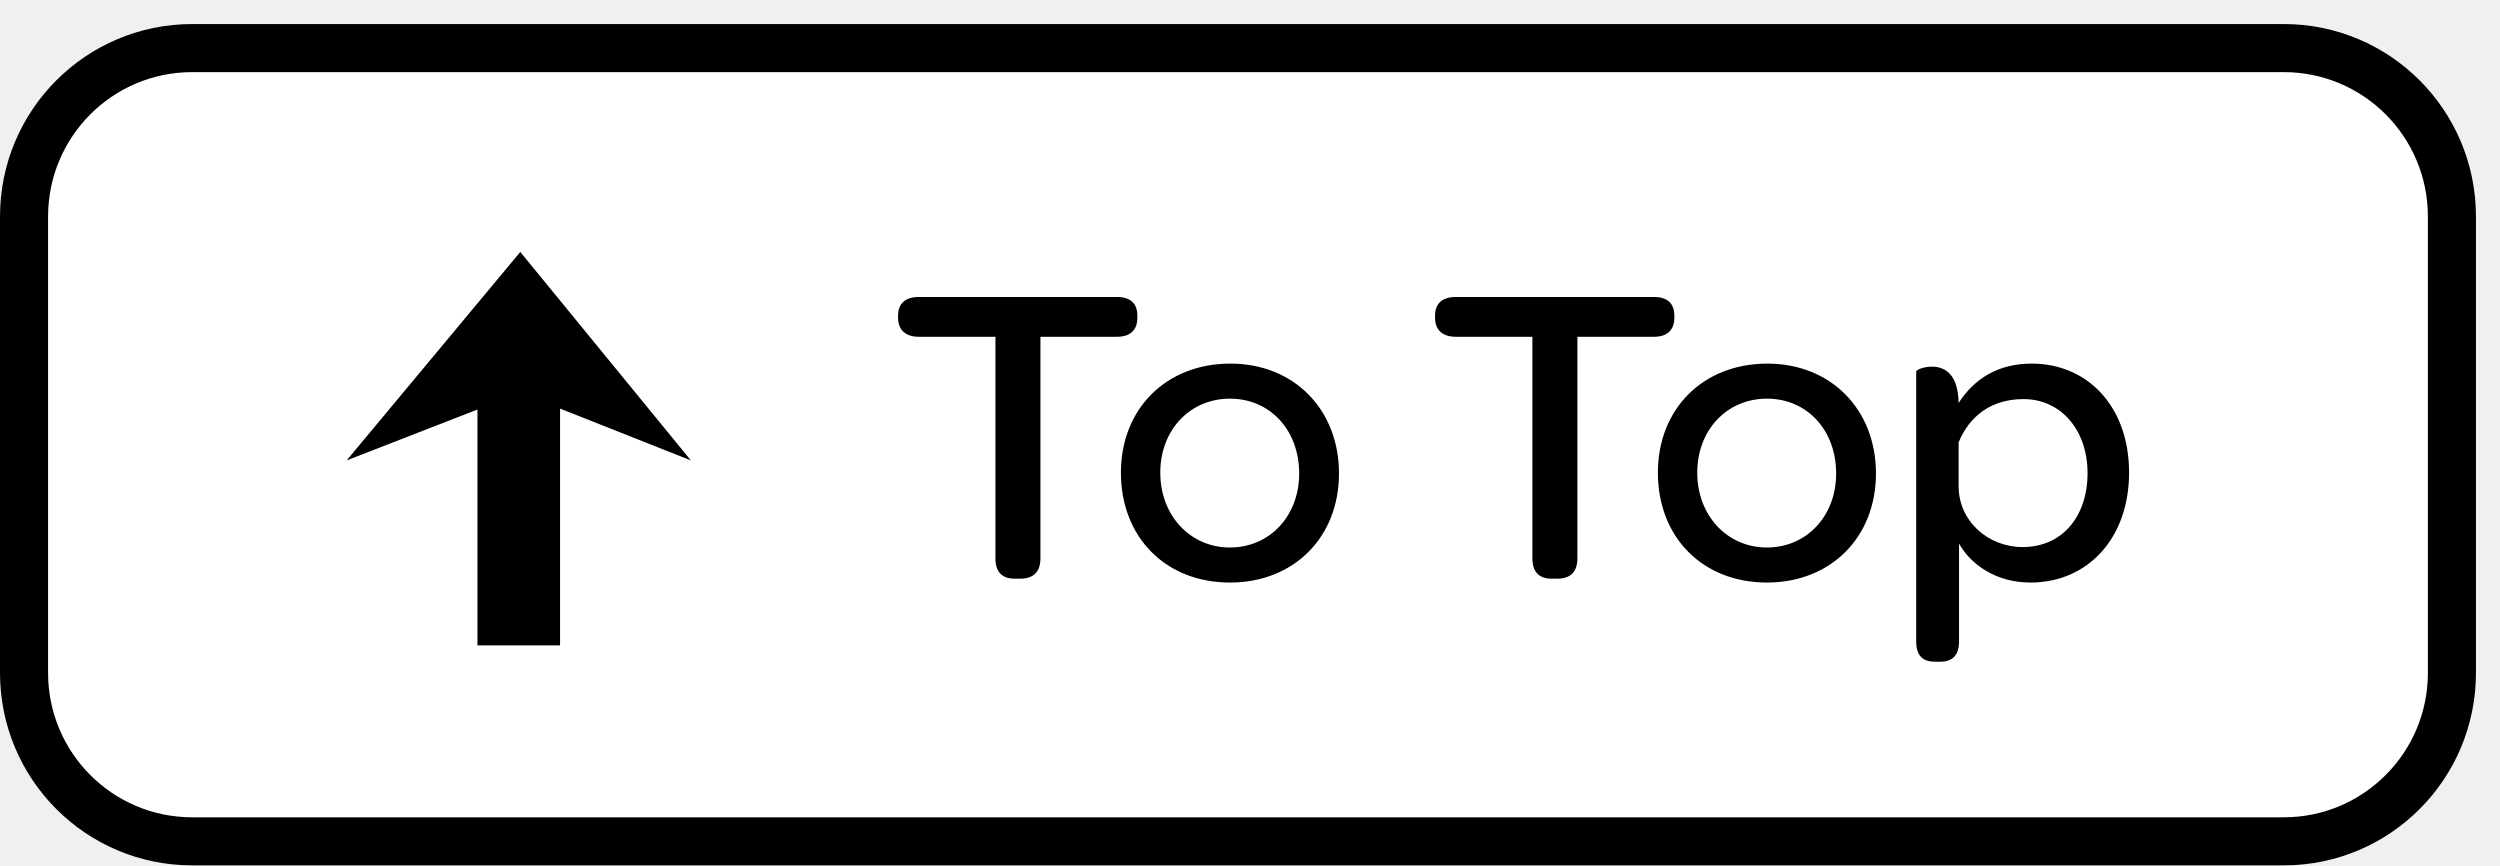
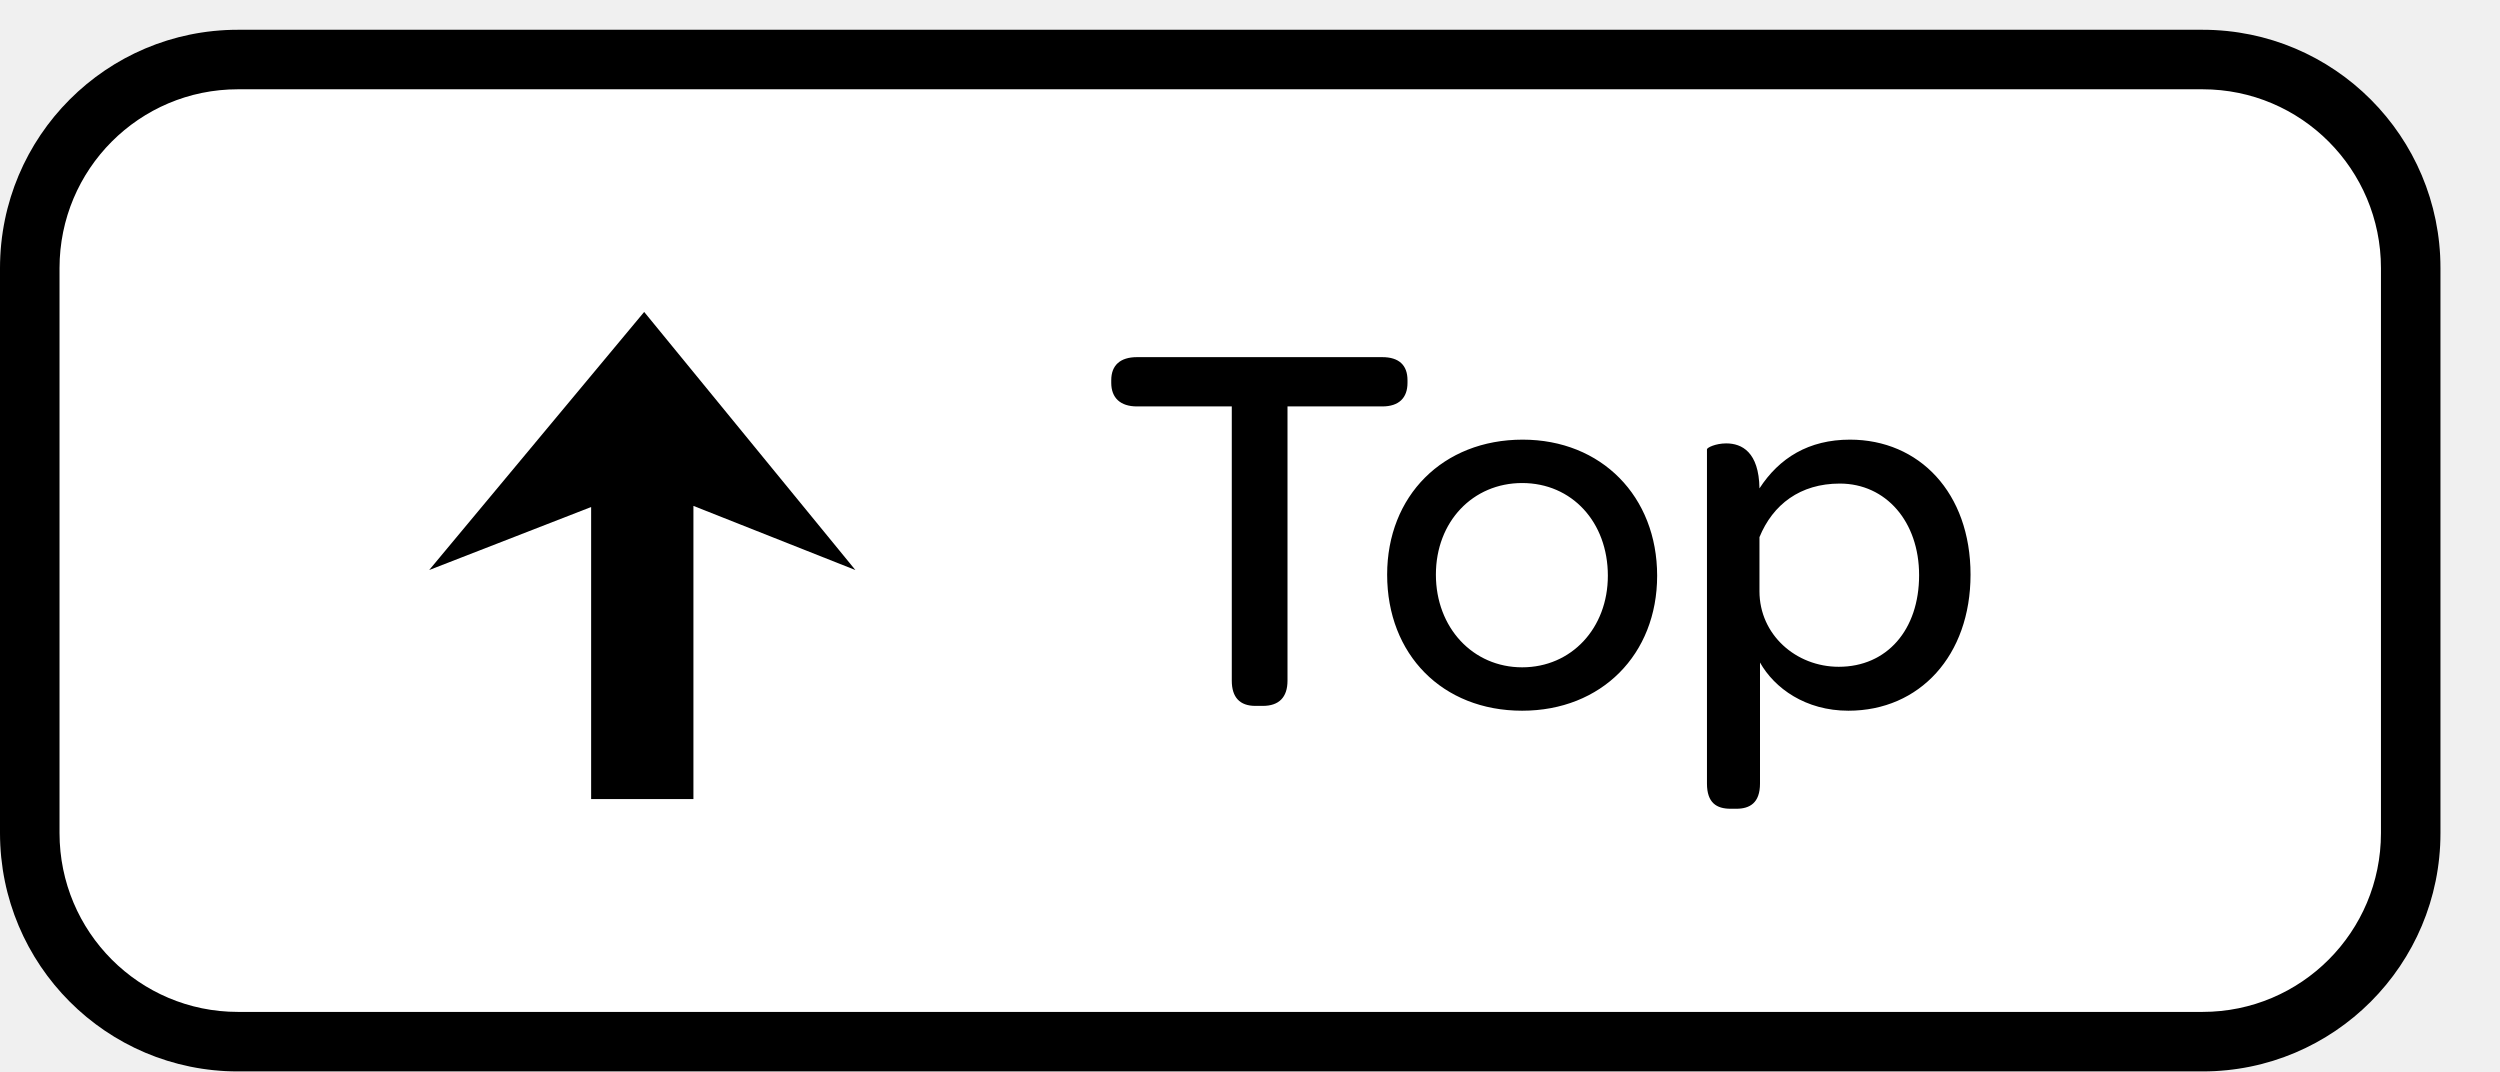
- <svg xmlns="http://www.w3.org/2000/svg" width="104px" height="36px" viewBox="0 0 104 36" version="1.1">
+ <svg xmlns="http://www.w3.org/2000/svg" width="84px" height="36px" viewBox="0 0 84 36" version="1.1">
  <defs />
  <g id="Page-1" stroke="none" stroke-width="1" fill="none" fill-rule="evenodd">
    <g id="back_top">
-       <rect id="Rectangle-5" fill="#FFFFFF" x="0" y="1" width="103" height="35" rx="8" />
+       <rect id="Rectangle-6" fill="#FFFFFF" x="0" y="1" width="82" height="35" rx="8" />
+       <path d="M0,9.008 L0,27.992 C0,32.415 3.576,36 7.993,36 L74.007,36 C78.421,36 82,32.419 82,27.992 L82,9.008 C82,4.585 78.424,1 74.007,1 L7.993,1 C3.579,1 0,4.581 0,9.008 Z M74.007,3 C77.317,3 80,5.688 80,9.008 L80,27.992 C80,31.314 77.318,34 74.007,34 L7.993,34 C4.683,34 2,31.312 2,27.992 L2,9.008 C2,5.686 4.682,3 7.993,3 L74.007,3 Z" id="Rectangle-5" fill="#000000" />
      <path d="M23.299,16.998 L28.741,19.153 L21.644,10.481 L14.421,19.153 L19.862,17.036 L19.862,26.849 L23.299,26.849 L23.299,16.998 Z" id="Path-92" fill="#000000" />
-       <path d="M0,9.008 L0,27.992 C0,32.415 3.575,36 7.997,36 L95.003,36 C99.42,36 103,32.419 103,27.992 L103,9.008 C103,4.585 99.425,1 95.003,1 L7.997,1 C3.58,1 0,4.581 0,9.008 Z M95.003,3 C98.318,3 101,5.687 101,9.008 L101,27.992 C101,31.313 98.316,34 95.003,34 L7.997,34 C4.682,34 2,31.313 2,27.992 L2,9.008 C2,5.687 4.684,3 7.997,3 L95.003,3 Z" id="Rectangle-6" fill="#000000" />
-       <path d="M38.224,14.01 L41.41,14.01 L41.41,23.226 C41.41,23.784 41.68,24.072 42.202,24.072 L42.454,24.072 C42.994,24.072 43.282,23.784 43.282,23.226 L43.282,14.01 L46.468,14.01 C47.026,14.01 47.314,13.722 47.314,13.218 L47.314,13.128 C47.314,12.624 47.026,12.354 46.468,12.354 L38.224,12.354 C37.666,12.354 37.36,12.624 37.36,13.128 L37.36,13.218 C37.36,13.722 37.666,14.01 38.224,14.01 Z M51.166,24.234 C53.83,24.234 55.702,22.344 55.702,19.698 C55.702,17.034 53.83,15.126 51.184,15.126 C48.502,15.126 46.63,17.016 46.63,19.662 C46.63,22.344 48.484,24.234 51.166,24.234 Z M51.166,22.776 C49.51,22.776 48.268,21.444 48.268,19.662 C48.268,17.88 49.51,16.584 51.166,16.584 C52.84,16.584 54.046,17.898 54.046,19.698 C54.046,21.462 52.822,22.776 51.166,22.776 Z M60.562,14.01 L63.748,14.01 L63.748,23.226 C63.748,23.784 64.018,24.072 64.54,24.072 L64.792,24.072 C65.332,24.072 65.62,23.784 65.62,23.226 L65.62,14.01 L68.806,14.01 C69.364,14.01 69.652,13.722 69.652,13.218 L69.652,13.128 C69.652,12.624 69.364,12.354 68.806,12.354 L60.562,12.354 C60.004,12.354 59.698,12.624 59.698,13.128 L59.698,13.218 C59.698,13.722 60.004,14.01 60.562,14.01 Z M73.504,24.234 C76.168,24.234 78.04,22.344 78.04,19.698 C78.04,17.034 76.168,15.126 73.522,15.126 C70.84,15.126 68.968,17.016 68.968,19.662 C68.968,22.344 70.822,24.234 73.504,24.234 Z M73.504,22.776 C71.848,22.776 70.606,21.444 70.606,19.662 C70.606,17.88 71.848,16.584 73.504,16.584 C75.178,16.584 76.384,17.898 76.384,19.698 C76.384,21.462 75.16,22.776 73.504,22.776 Z M80.506,27.528 L80.704,27.528 C81.154,27.528 81.496,27.33 81.496,26.682 L81.496,22.614 C81.982,23.478 83.026,24.234 84.466,24.234 C86.86,24.234 88.57,22.38 88.57,19.662 C88.57,16.908 86.842,15.126 84.52,15.126 C83.134,15.126 82.144,15.738 81.478,16.764 C81.46,15.54 80.884,15.252 80.362,15.252 C80.002,15.252 79.714,15.396 79.714,15.45 L79.714,26.682 C79.714,27.33 80.038,27.528 80.506,27.528 Z M84.142,22.758 C82.702,22.758 81.478,21.678 81.478,20.22 L81.478,18.402 C81.928,17.304 82.846,16.602 84.178,16.602 C85.726,16.602 86.842,17.88 86.842,19.68 C86.842,21.516 85.762,22.758 84.142,22.758 Z" id="To-Top" fill="#000000" />
+       <path d="M38.202,13.656 L41.388,13.656 L41.388,22.872 C41.388,23.43 41.658,23.718 42.18,23.718 L42.432,23.718 C42.972,23.718 43.26,23.43 43.26,22.872 L43.26,13.656 L46.446,13.656 C47.004,13.656 47.292,13.368 47.292,12.864 L47.292,12.774 C47.292,12.27 47.004,12 46.446,12 L38.202,12 C37.644,12 37.338,12.27 37.338,12.774 L37.338,12.864 C37.338,13.368 37.644,13.656 38.202,13.656 Z M51.144,23.88 C53.808,23.88 55.68,21.99 55.68,19.344 C55.68,16.68 53.808,14.772 51.162,14.772 C48.48,14.772 46.608,16.662 46.608,19.308 C46.608,21.99 48.462,23.88 51.144,23.88 Z M51.144,22.422 C49.488,22.422 48.246,21.09 48.246,19.308 C48.246,17.526 49.488,16.23 51.144,16.23 C52.818,16.23 54.024,17.544 54.024,19.344 C54.024,21.108 52.8,22.422 51.144,22.422 Z M58.146,27.174 L58.344,27.174 C58.794,27.174 59.136,26.976 59.136,26.328 L59.136,22.26 C59.622,23.124 60.666,23.88 62.106,23.88 C64.5,23.88 66.21,22.026 66.21,19.308 C66.21,16.554 64.482,14.772 62.16,14.772 C60.774,14.772 59.784,15.384 59.118,16.41 C59.1,15.186 58.524,14.898 58.002,14.898 C57.642,14.898 57.354,15.042 57.354,15.096 L57.354,26.328 C57.354,26.976 57.678,27.174 58.146,27.174 Z M61.782,22.404 C60.342,22.404 59.118,21.324 59.118,19.866 L59.118,18.048 C59.568,16.95 60.486,16.248 61.818,16.248 C63.366,16.248 64.482,17.526 64.482,19.326 C64.482,21.162 63.402,22.404 61.782,22.404 Z" id="To-Top" fill="#000000" />
    </g>
  </g>
</svg>
